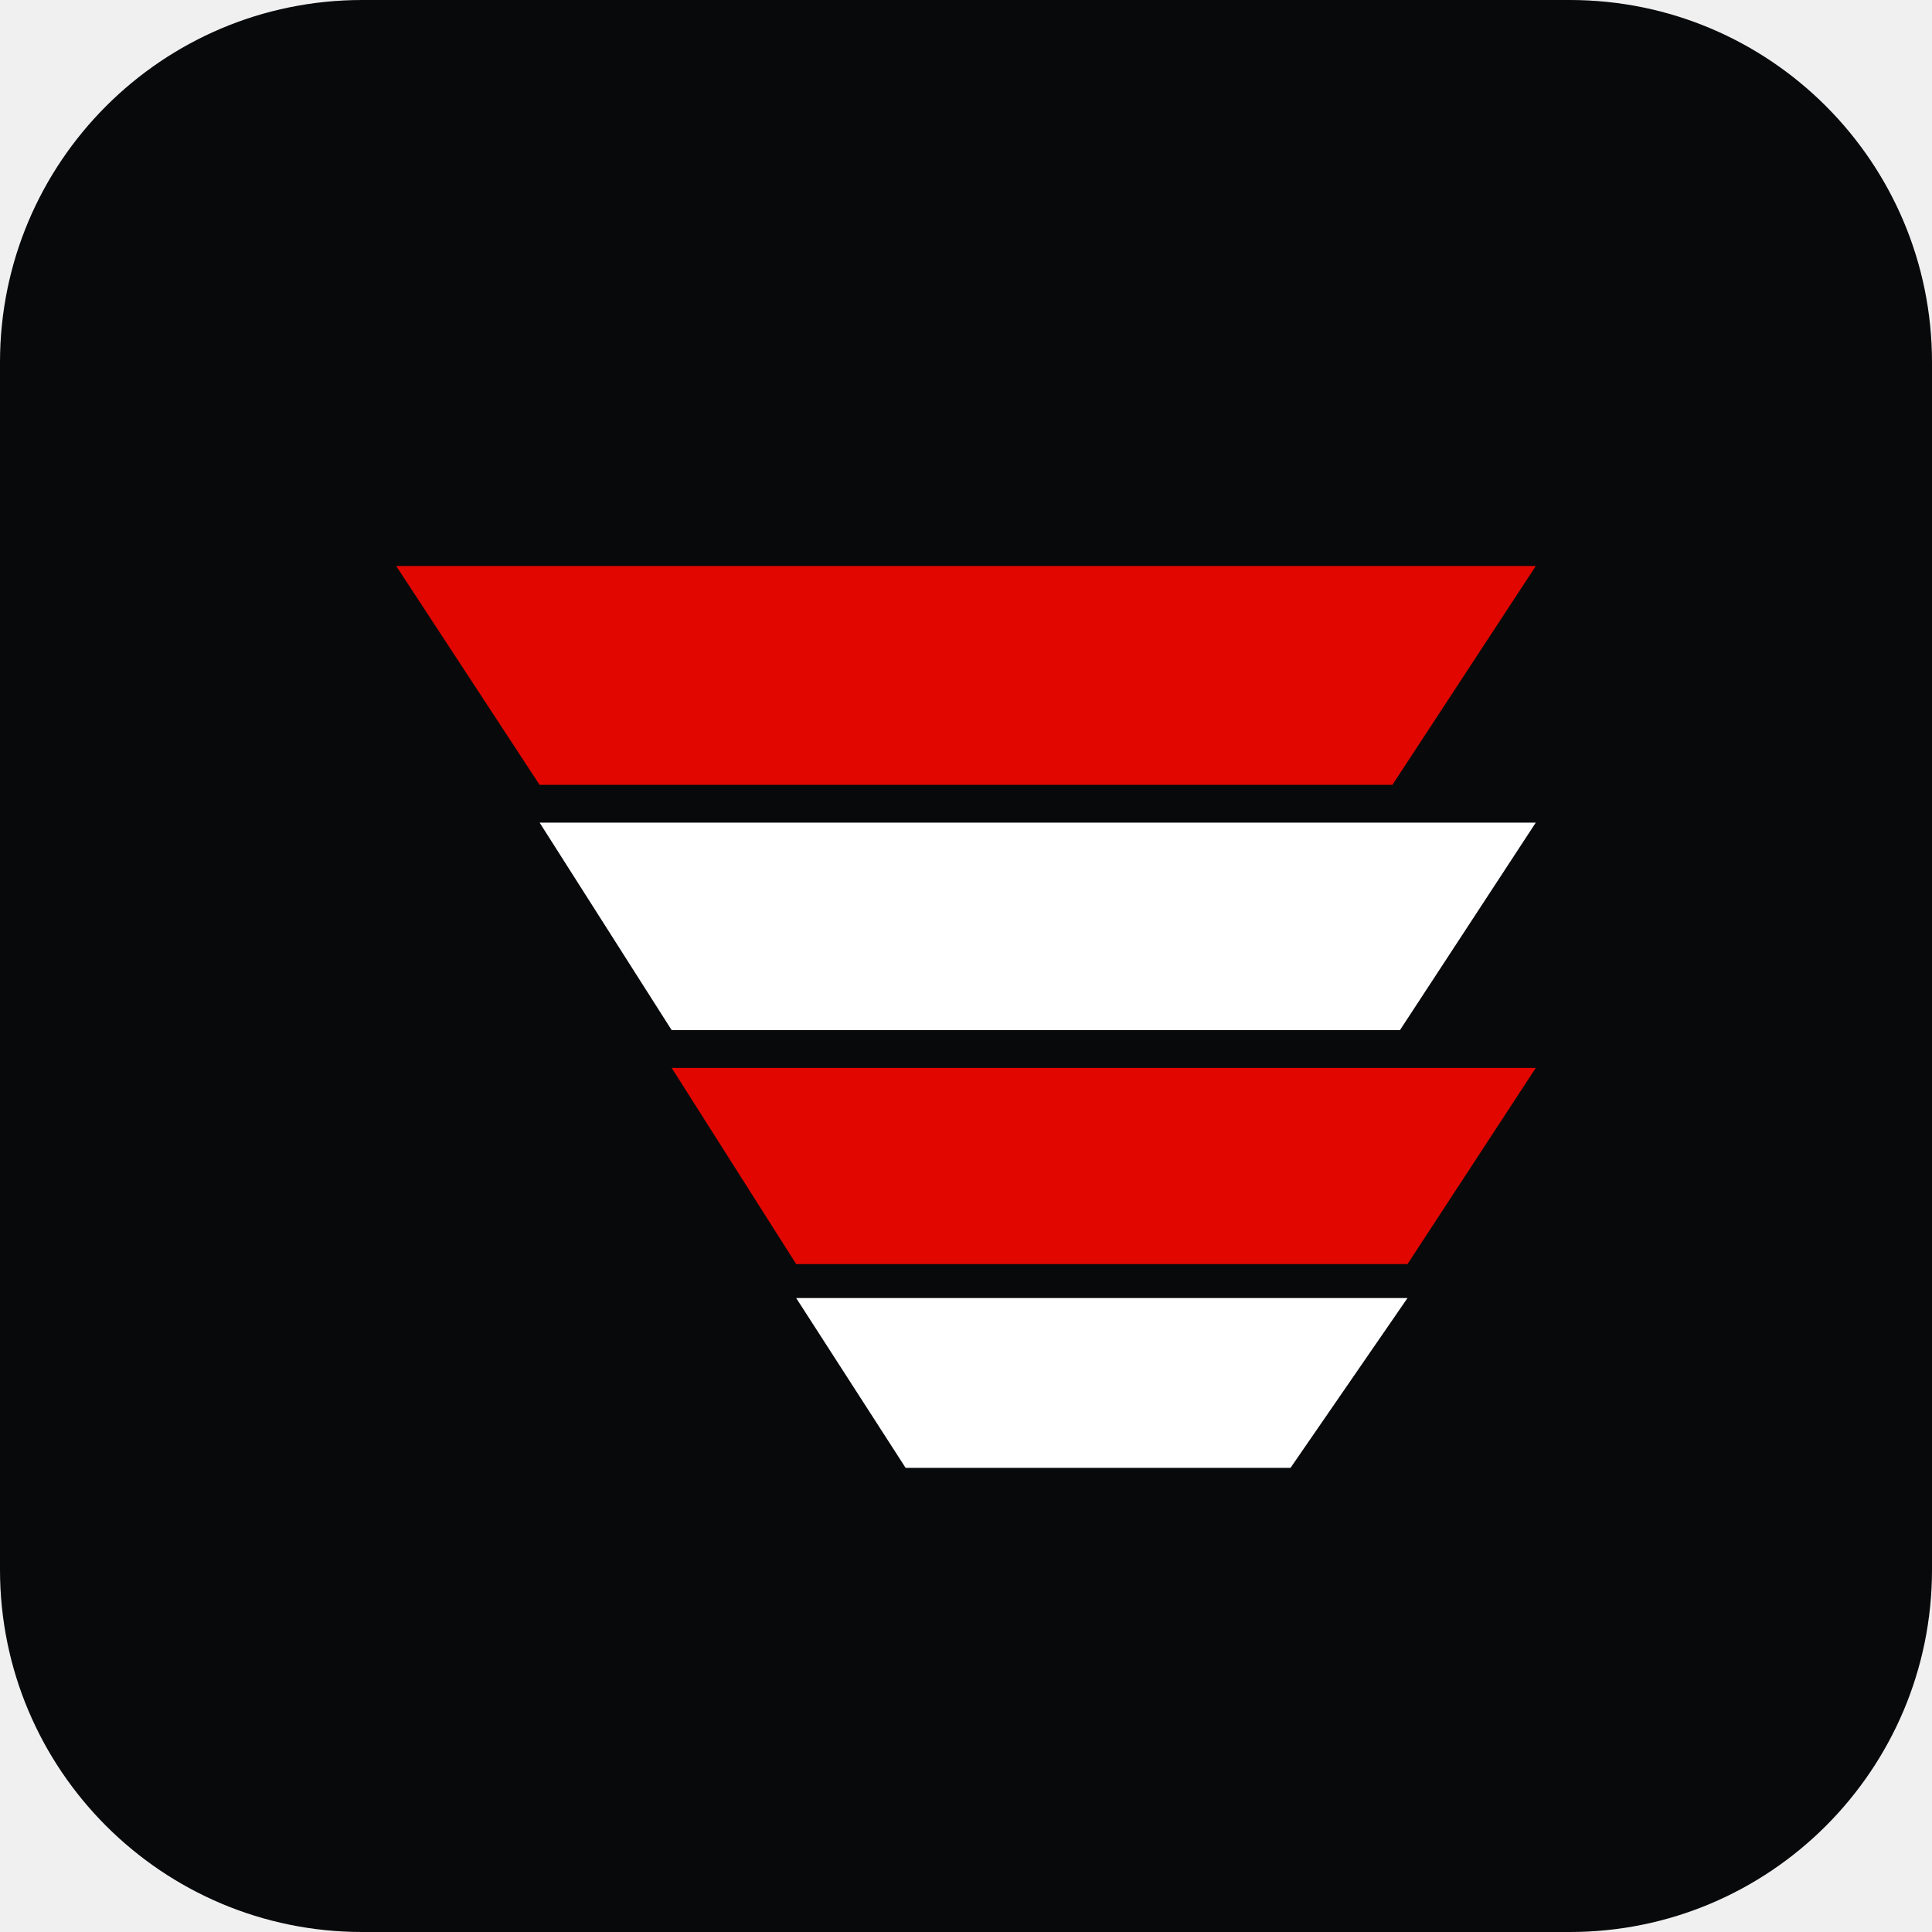
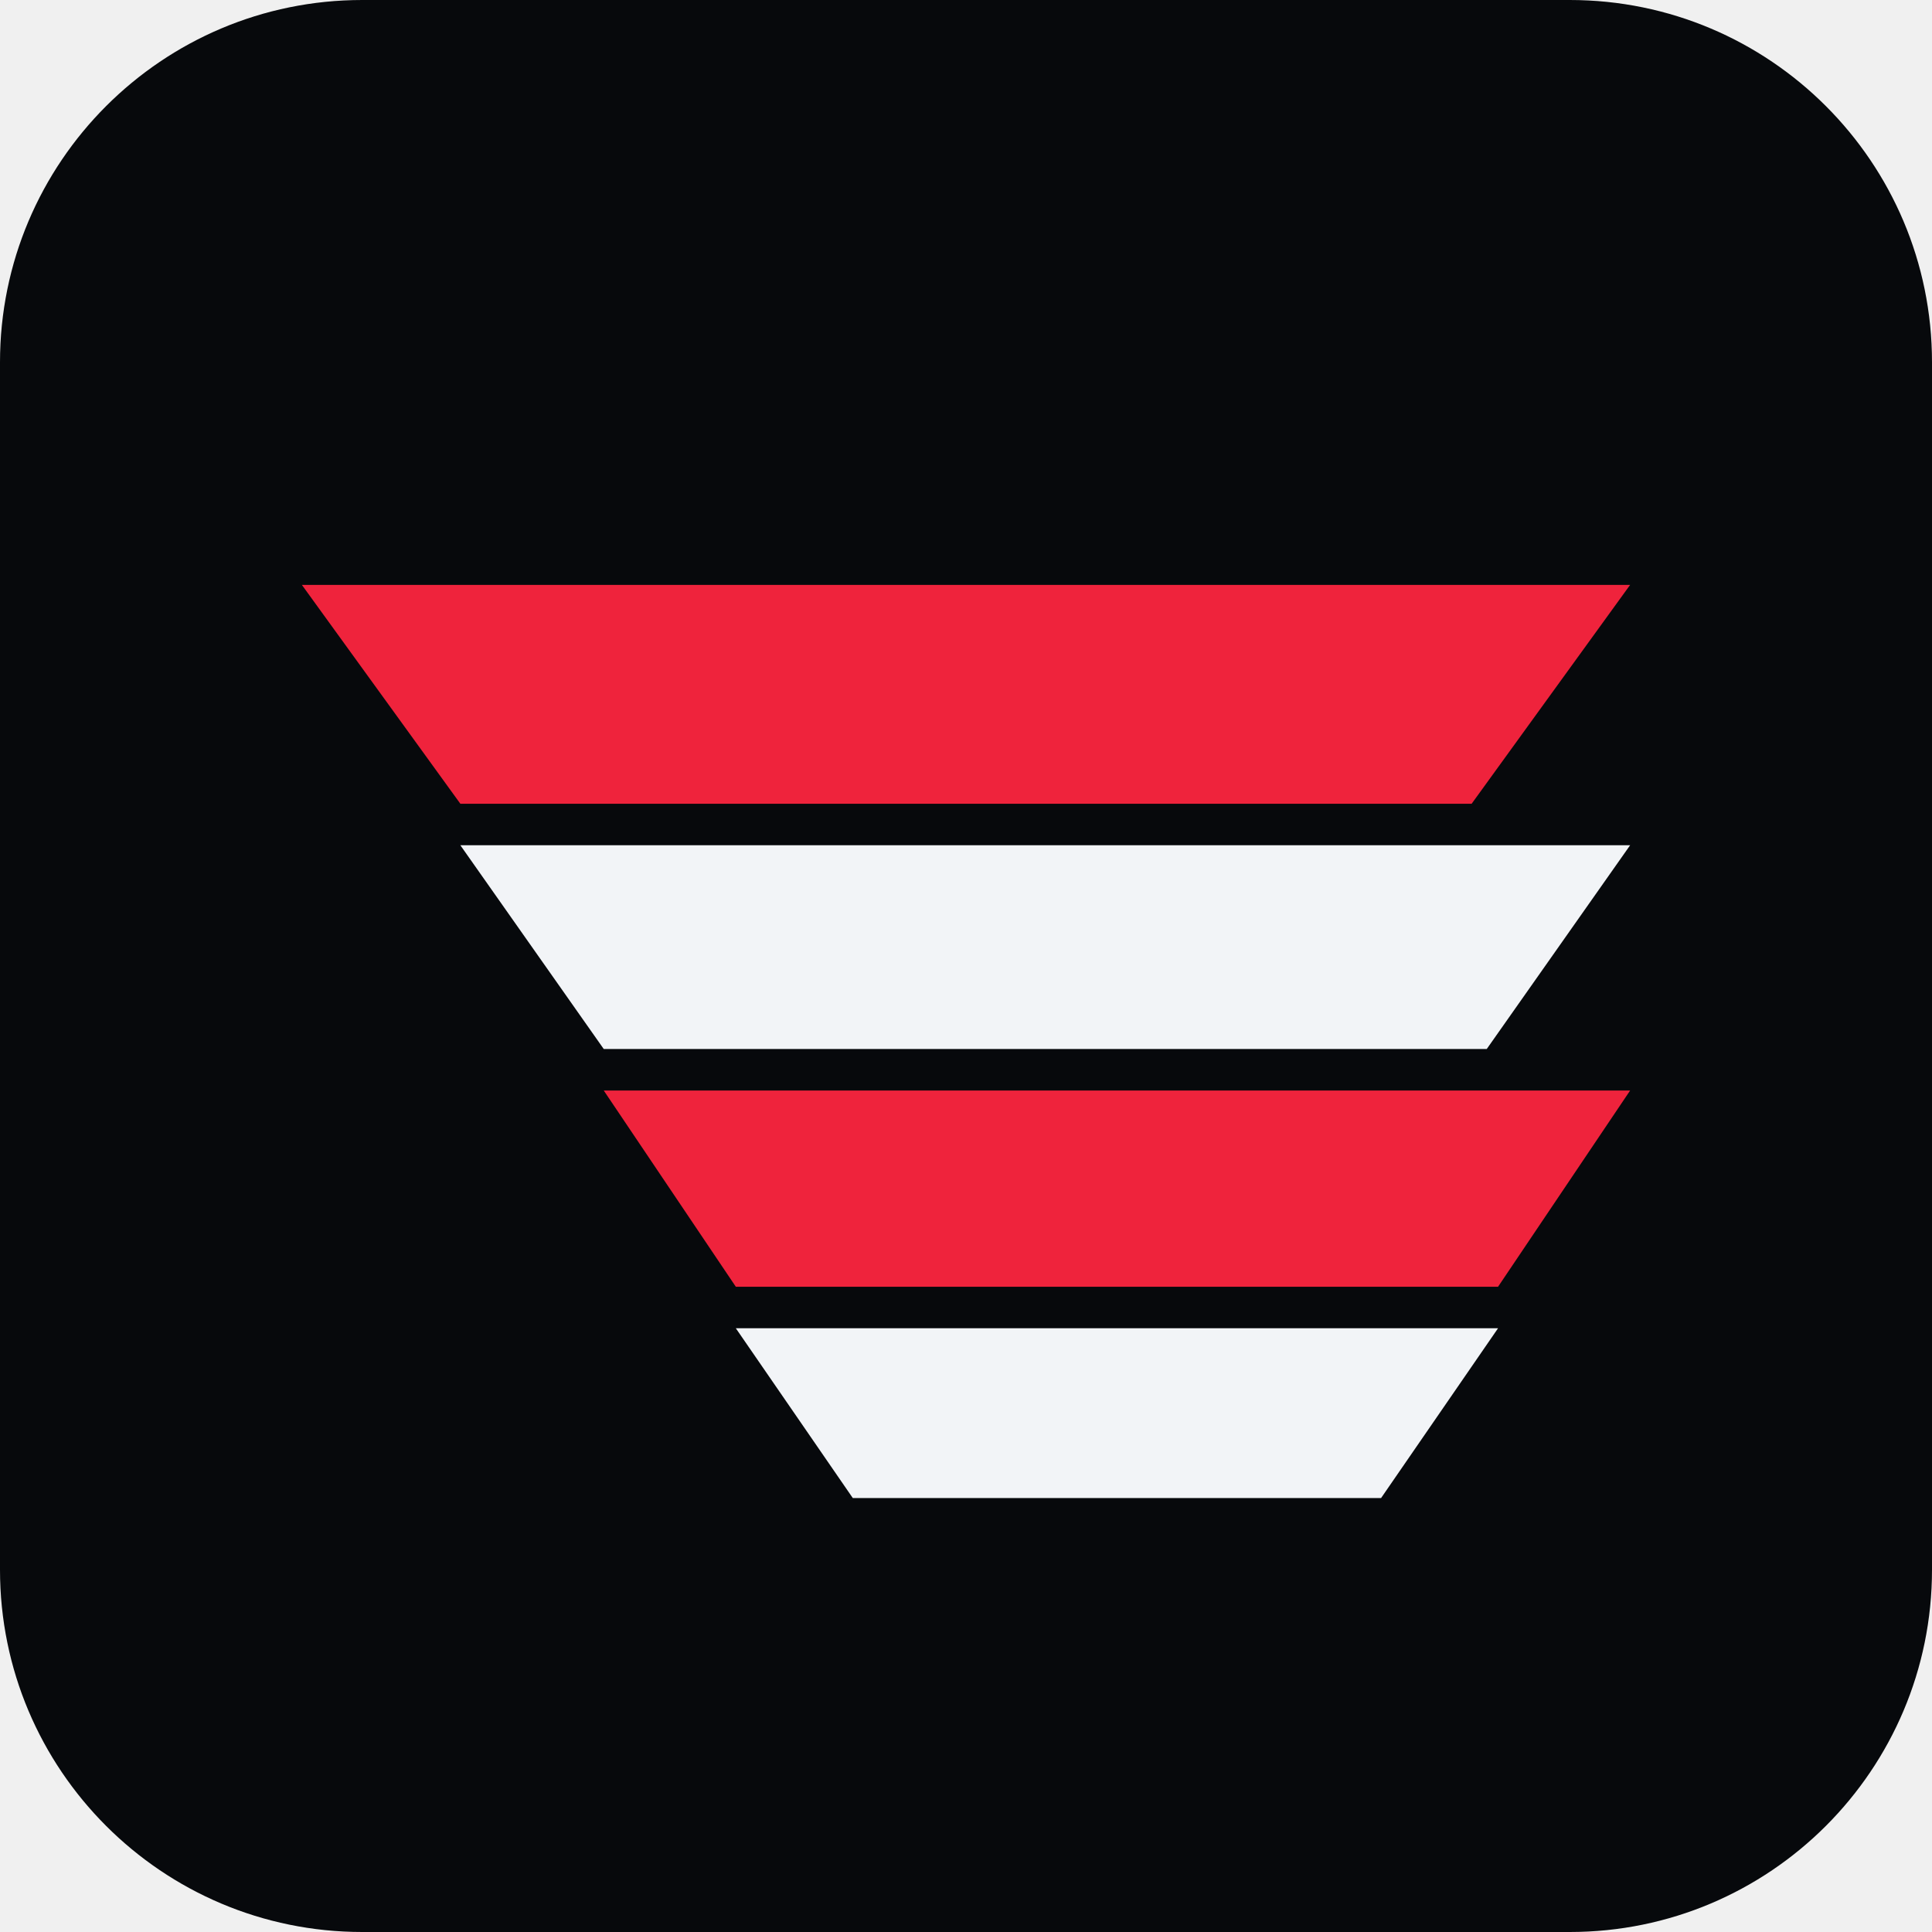
<svg xmlns="http://www.w3.org/2000/svg" viewBox="0 0 512 512">
-   <rect width="512" height="512" rx="96" fill="#08090b" />
-   <path d="M105 150h302l-38 58H143z" fill="#e10600" />
-   <path d="M143 218h264l-36 55H178z" fill="#ffffff" />
-   <path d="M178 283h229l-34 52H211z" fill="#e10600" />
-   <path d="M211 344h162l-31 45H240z" fill="#ffffff" />
+   <rect width="512" height="512" rx="96" fill="#07090c" />
+   <path d="M80 155h352l-42 58H122z" fill="#ef233c" />
+   <path d="M122 224h310l-38 54H160z" fill="#f2f4f7" />
+   <path d="M160 289h272l-35 52H195z" fill="#ef233c" />
+   <path d="M195 352h202l-31 45H226z" fill="#f2f4f7" />
</svg>
